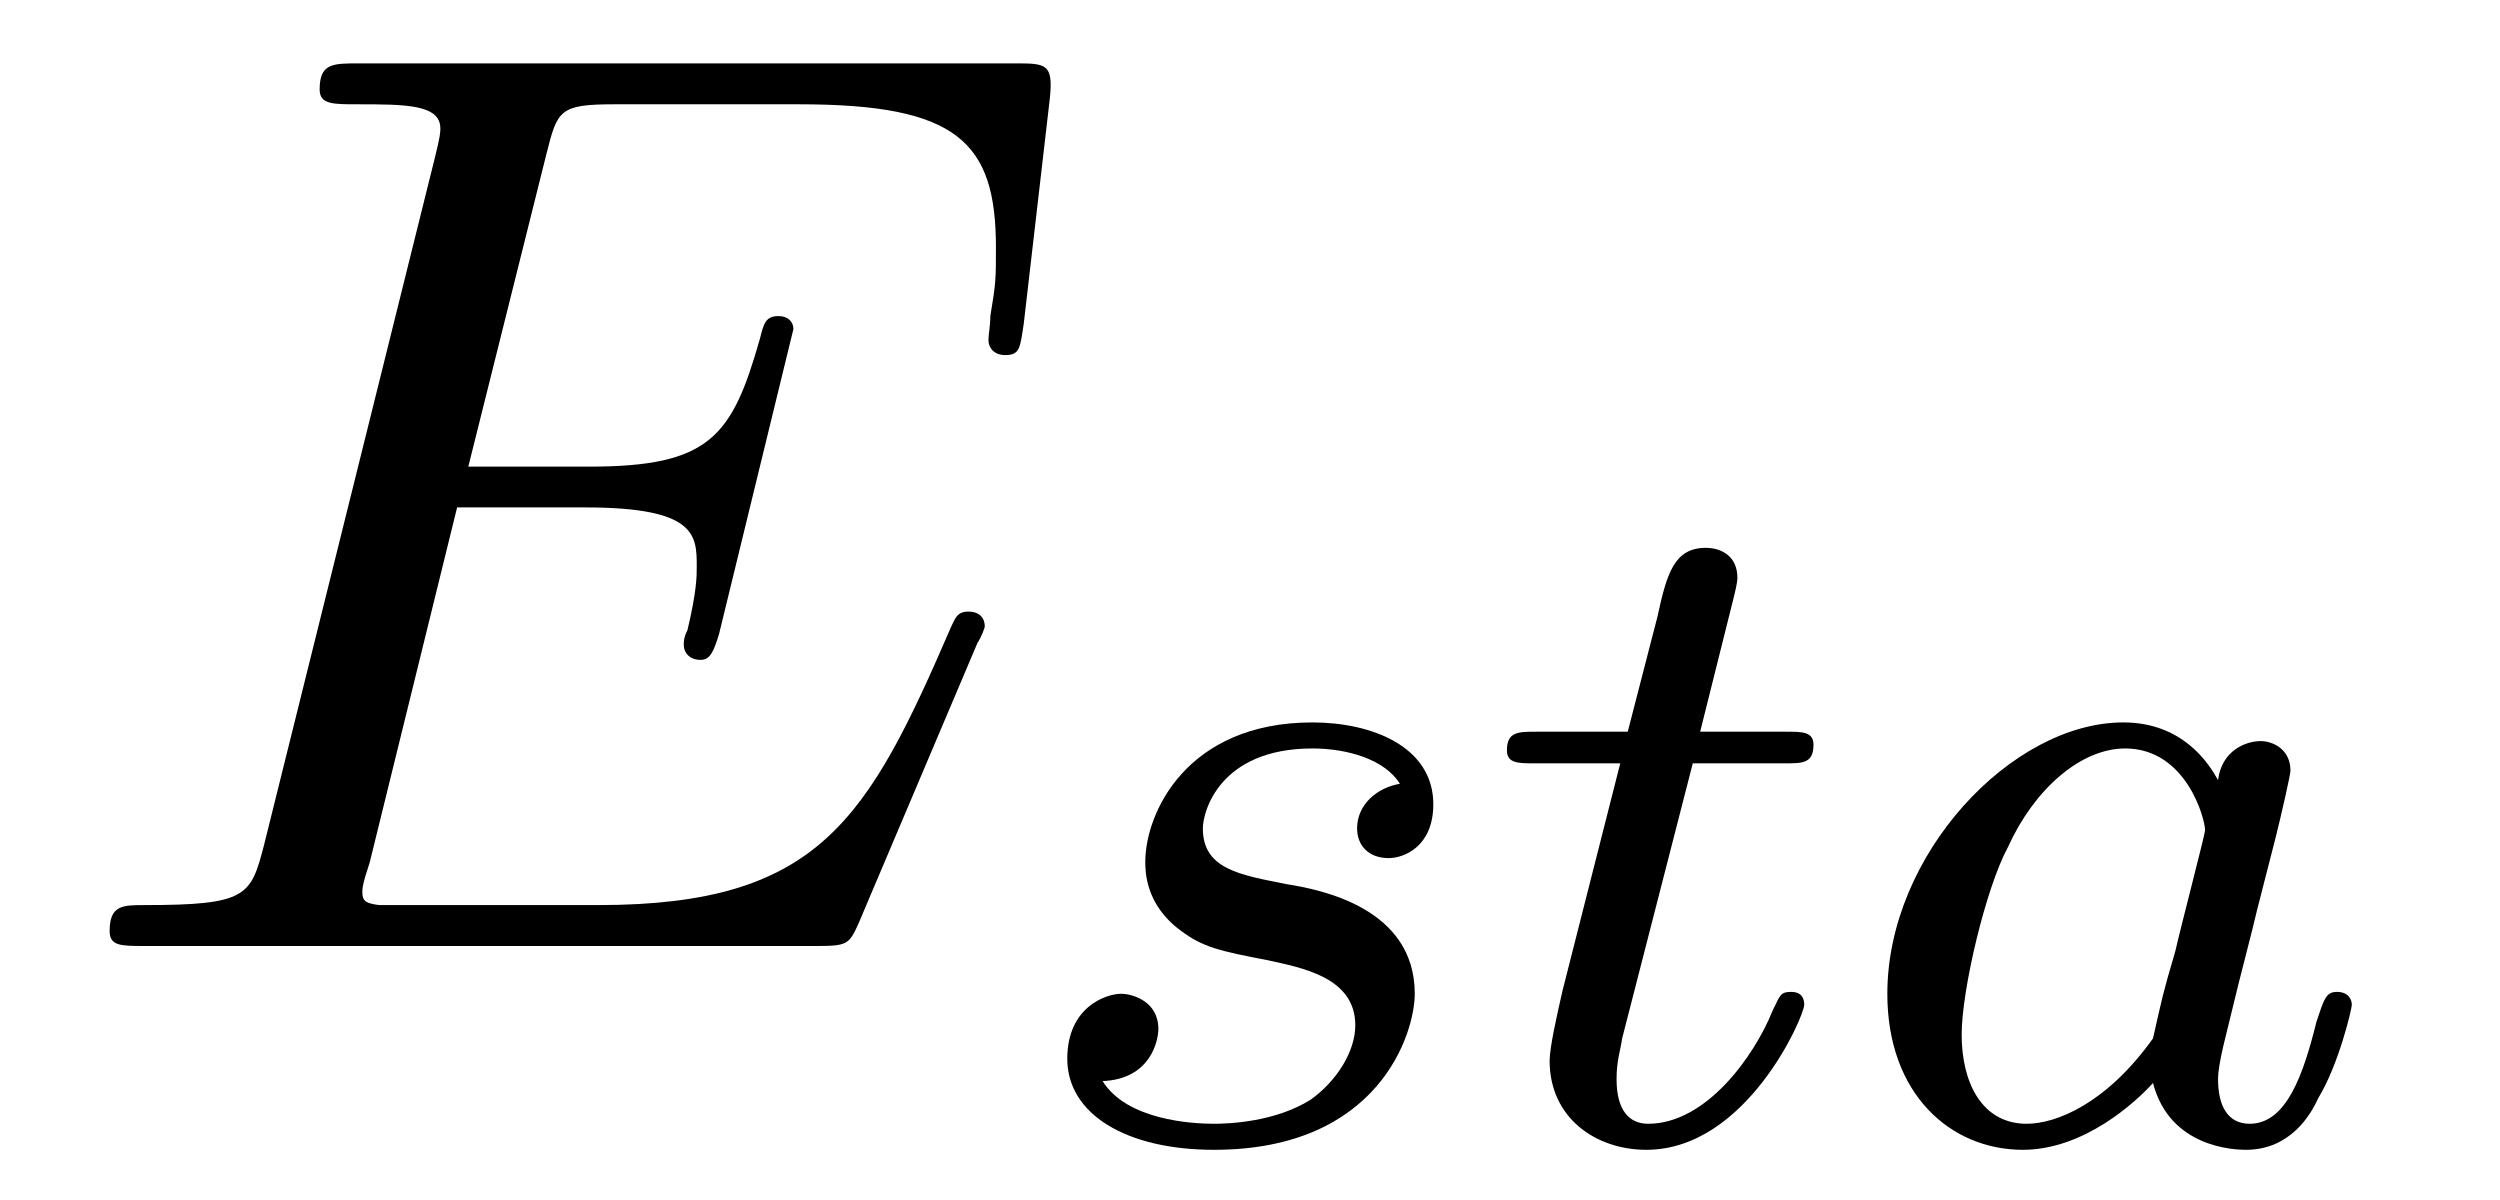
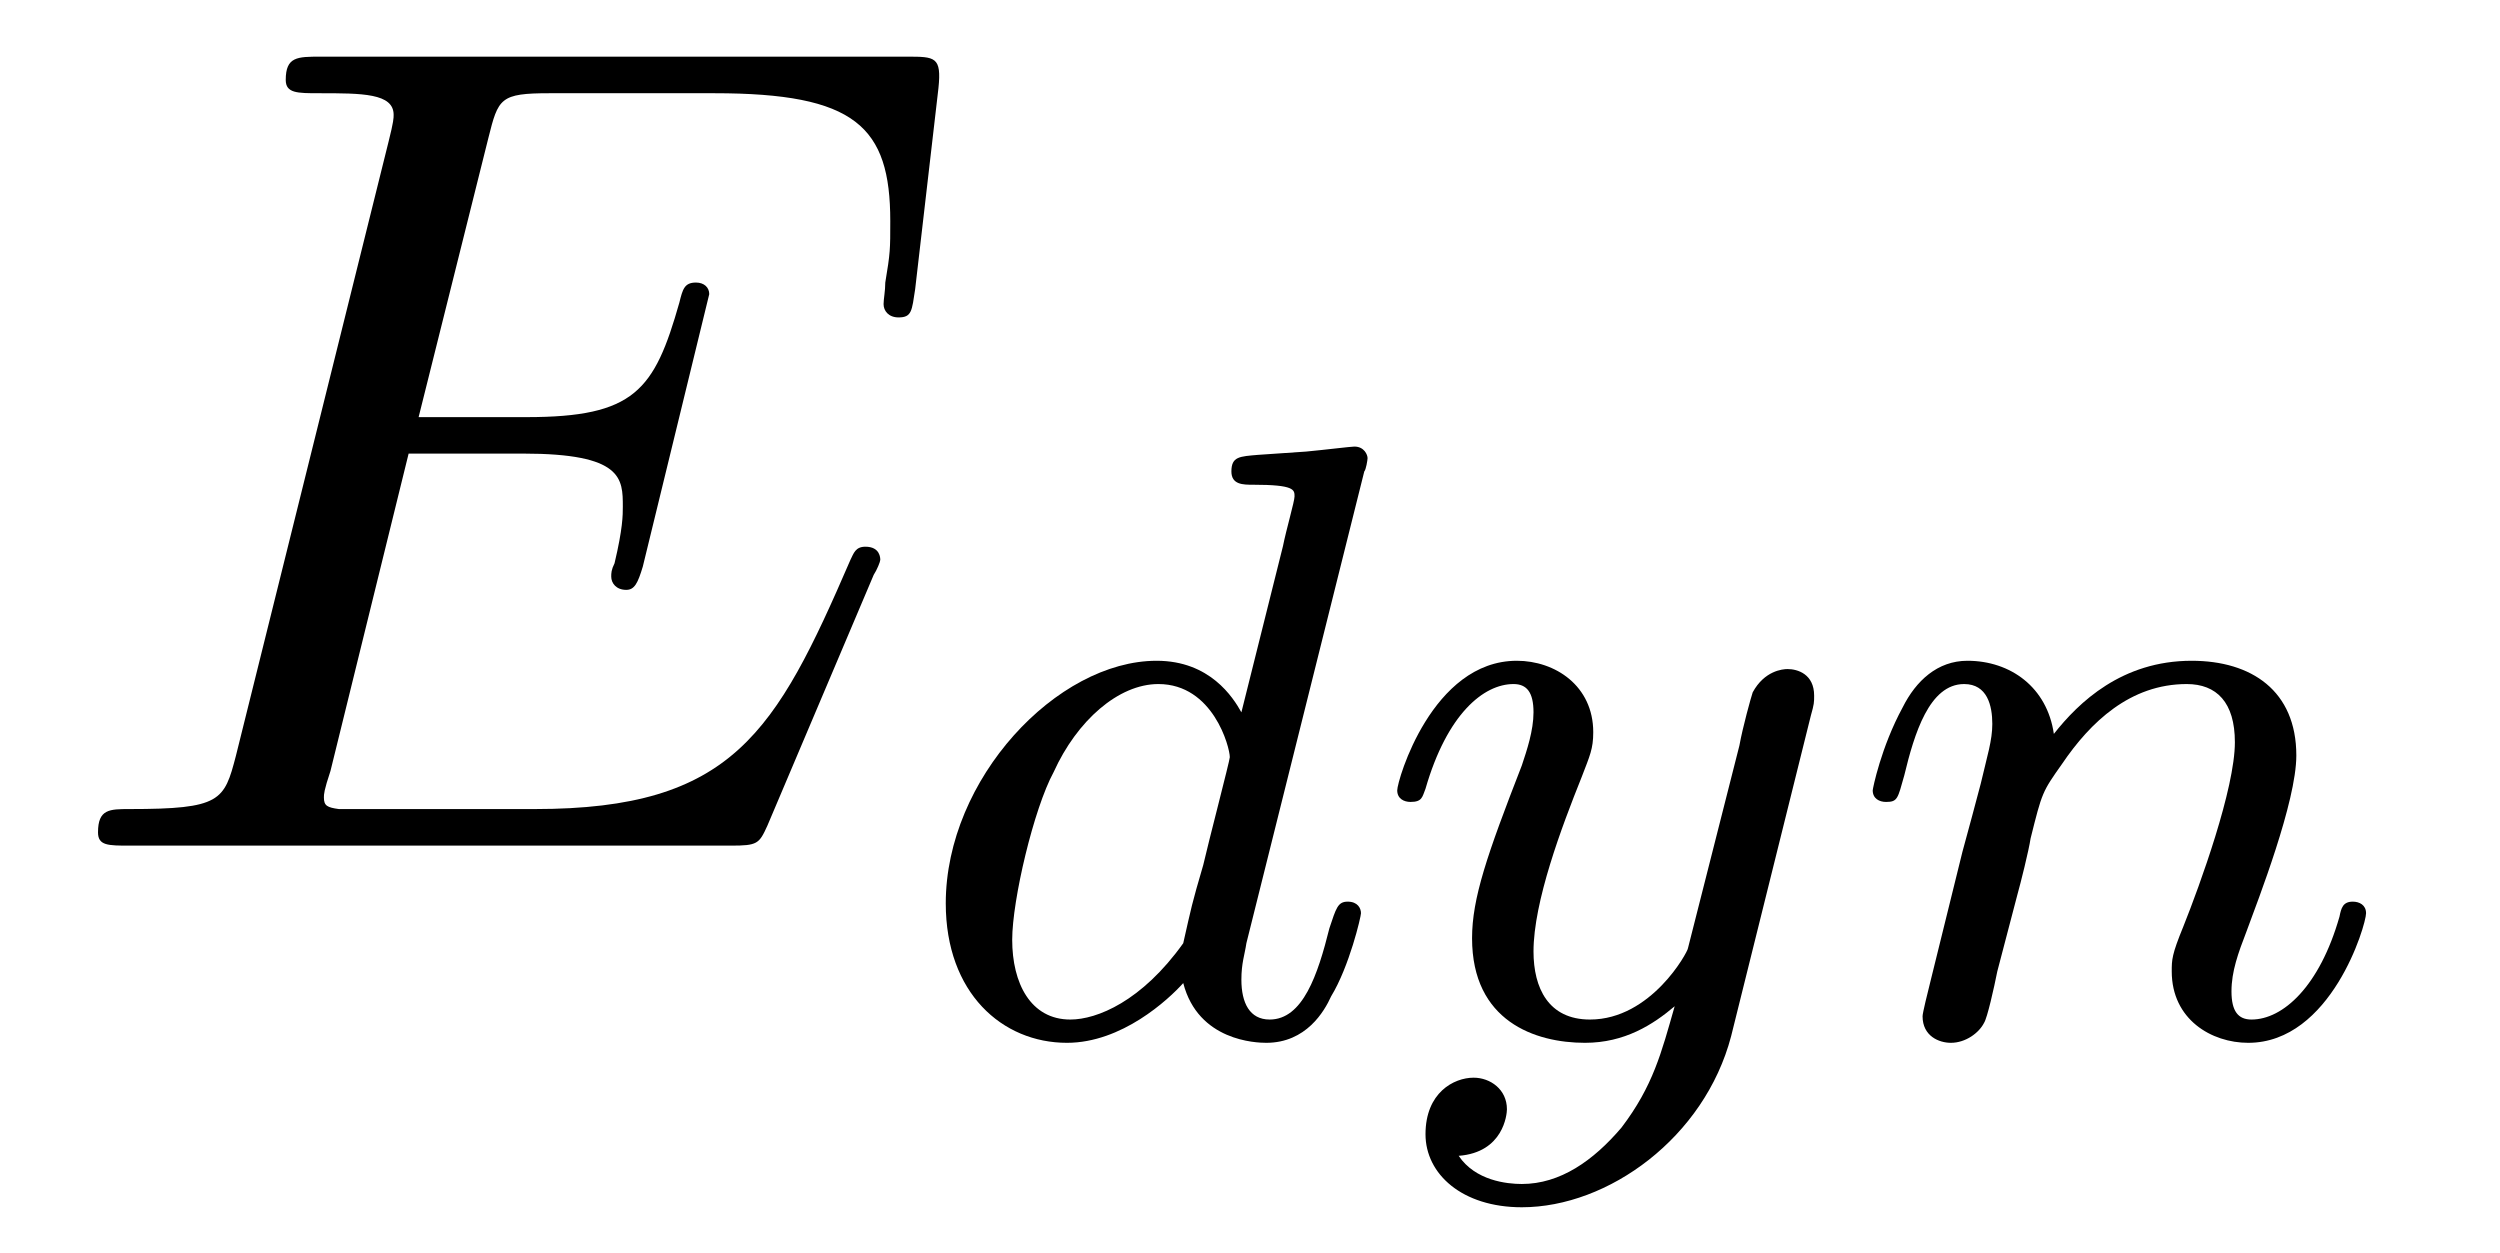
- <svg xmlns="http://www.w3.org/2000/svg" xmlns:xlink="http://www.w3.org/1999/xlink" viewBox="0 0 21.023 10.091" version="1.2">
+ <svg xmlns="http://www.w3.org/2000/svg" xmlns:xlink="http://www.w3.org/1999/xlink" viewBox="0 0 23.518 11.782" version="1.2">
  <defs>
    <g>
      <symbol overflow="visible" id="glyph0-0">
        <path style="stroke:none;" d="" />
      </symbol>
      <symbol overflow="visible" id="glyph0-1">
        <path style="stroke:none;" d="M 7.719 -2.547 C 7.75 -2.594 7.781 -2.672 7.781 -2.688 C 7.781 -2.703 7.781 -2.812 7.641 -2.812 C 7.547 -2.812 7.531 -2.75 7.5 -2.688 C 6.797 -1.062 6.391 -0.344 4.531 -0.344 L 2.938 -0.344 C 2.781 -0.344 2.766 -0.344 2.688 -0.344 C 2.578 -0.359 2.547 -0.375 2.547 -0.453 C 2.547 -0.484 2.547 -0.516 2.609 -0.703 L 3.344 -3.688 L 4.422 -3.688 C 5.359 -3.688 5.359 -3.453 5.359 -3.188 C 5.359 -3.109 5.359 -2.984 5.281 -2.656 C 5.25 -2.594 5.25 -2.562 5.25 -2.531 C 5.25 -2.469 5.297 -2.406 5.391 -2.406 C 5.469 -2.406 5.5 -2.469 5.547 -2.625 L 6.172 -5.188 C 6.172 -5.25 6.125 -5.297 6.047 -5.297 C 5.938 -5.297 5.922 -5.234 5.891 -5.109 C 5.656 -4.281 5.469 -4.031 4.453 -4.031 L 3.438 -4.031 L 4.094 -6.656 C 4.188 -7.031 4.203 -7.078 4.672 -7.078 L 6.219 -7.078 C 7.547 -7.078 7.875 -6.766 7.875 -5.875 C 7.875 -5.609 7.875 -5.578 7.828 -5.297 C 7.828 -5.219 7.812 -5.141 7.812 -5.094 C 7.812 -5.031 7.859 -4.969 7.953 -4.969 C 8.078 -4.969 8.078 -5.031 8.109 -5.234 L 8.328 -7.125 C 8.359 -7.422 8.297 -7.422 8.031 -7.422 L 2.516 -7.422 C 2.297 -7.422 2.188 -7.422 2.188 -7.203 C 2.188 -7.078 2.297 -7.078 2.5 -7.078 C 2.906 -7.078 3.203 -7.078 3.203 -6.875 C 3.203 -6.844 3.203 -6.812 3.156 -6.625 L 1.719 -0.844 C 1.609 -0.422 1.578 -0.344 0.719 -0.344 C 0.531 -0.344 0.422 -0.344 0.422 -0.125 C 0.422 0 0.516 0 0.719 0 L 6.375 0 C 6.625 0 6.641 -0.016 6.719 -0.188 Z M 7.719 -2.547 " />
      </symbol>
      <symbol overflow="visible" id="glyph1-0">
        <path style="stroke:none;" d="" />
      </symbol>
      <symbol overflow="visible" id="glyph1-1">
-         <path style="stroke:none;" d="M 3.219 -3 C 3.031 -2.969 2.859 -2.828 2.859 -2.625 C 2.859 -2.484 2.953 -2.375 3.125 -2.375 C 3.25 -2.375 3.5 -2.469 3.5 -2.828 C 3.5 -3.312 2.984 -3.516 2.484 -3.516 C 1.422 -3.516 1.078 -2.75 1.078 -2.344 C 1.078 -2.266 1.078 -1.984 1.375 -1.766 C 1.562 -1.625 1.703 -1.594 2.109 -1.516 C 2.391 -1.453 2.844 -1.375 2.844 -0.969 C 2.844 -0.75 2.688 -0.5 2.469 -0.344 C 2.172 -0.156 1.781 -0.141 1.656 -0.141 C 1.469 -0.141 0.922 -0.172 0.719 -0.5 C 1.125 -0.516 1.188 -0.844 1.188 -0.938 C 1.188 -1.172 0.969 -1.234 0.875 -1.234 C 0.75 -1.234 0.422 -1.125 0.422 -0.688 C 0.422 -0.219 0.922 0.078 1.656 0.078 C 3.047 0.078 3.344 -0.906 3.344 -1.234 C 3.344 -1.953 2.562 -2.109 2.266 -2.156 C 1.875 -2.234 1.562 -2.281 1.562 -2.625 C 1.562 -2.766 1.703 -3.297 2.484 -3.297 C 2.781 -3.297 3.094 -3.203 3.219 -3 Z M 3.219 -3 " />
+         <path style="stroke:none;" d="M 4.281 -5.297 C 4.297 -5.312 4.312 -5.406 4.312 -5.422 C 4.312 -5.453 4.281 -5.531 4.188 -5.531 C 4.156 -5.531 3.906 -5.5 3.734 -5.484 L 3.281 -5.453 C 3.109 -5.438 3.031 -5.438 3.031 -5.297 C 3.031 -5.172 3.141 -5.172 3.234 -5.172 C 3.625 -5.172 3.625 -5.125 3.625 -5.062 C 3.625 -5.016 3.547 -4.75 3.516 -4.594 L 3.125 -3.031 C 3.047 -3.172 2.828 -3.516 2.328 -3.516 C 1.391 -3.516 0.344 -2.406 0.344 -1.234 C 0.344 -0.391 0.875 0.078 1.484 0.078 C 2 0.078 2.438 -0.328 2.578 -0.484 C 2.719 0.062 3.266 0.078 3.359 0.078 C 3.734 0.078 3.906 -0.219 3.969 -0.359 C 4.141 -0.641 4.25 -1.109 4.25 -1.141 C 4.25 -1.188 4.219 -1.25 4.125 -1.25 C 4.031 -1.25 4.016 -1.188 3.953 -1 C 3.844 -0.562 3.703 -0.141 3.391 -0.141 C 3.203 -0.141 3.125 -0.297 3.125 -0.516 C 3.125 -0.672 3.156 -0.75 3.172 -0.859 Z M 2.578 -0.859 C 2.188 -0.312 1.766 -0.141 1.516 -0.141 C 1.141 -0.141 0.969 -0.484 0.969 -0.891 C 0.969 -1.266 1.172 -2.125 1.359 -2.469 C 1.578 -2.953 1.969 -3.297 2.344 -3.297 C 2.859 -3.297 3.016 -2.703 3.016 -2.609 C 3.016 -2.578 2.812 -1.797 2.766 -1.594 C 2.656 -1.219 2.656 -1.203 2.578 -0.859 Z M 2.578 -0.859 " />
      </symbol>
      <symbol overflow="visible" id="glyph1-2">
-         <path style="stroke:none;" d="M 1.766 -3.172 L 2.547 -3.172 C 2.688 -3.172 2.781 -3.172 2.781 -3.328 C 2.781 -3.438 2.688 -3.438 2.547 -3.438 L 1.828 -3.438 L 2.109 -4.562 C 2.141 -4.688 2.141 -4.719 2.141 -4.734 C 2.141 -4.906 2.016 -4.984 1.875 -4.984 C 1.609 -4.984 1.547 -4.766 1.469 -4.406 L 1.219 -3.438 L 0.453 -3.438 C 0.297 -3.438 0.203 -3.438 0.203 -3.281 C 0.203 -3.172 0.297 -3.172 0.438 -3.172 L 1.156 -3.172 L 0.672 -1.266 C 0.625 -1.062 0.562 -0.781 0.562 -0.672 C 0.562 -0.188 0.953 0.078 1.375 0.078 C 2.219 0.078 2.703 -1.047 2.703 -1.141 C 2.703 -1.234 2.641 -1.25 2.594 -1.25 C 2.5 -1.25 2.5 -1.219 2.438 -1.094 C 2.281 -0.703 1.875 -0.141 1.391 -0.141 C 1.234 -0.141 1.125 -0.25 1.125 -0.516 C 1.125 -0.672 1.156 -0.75 1.172 -0.859 Z M 1.766 -3.172 " />
+         <path style="stroke:none;" d="M 4.125 -3 C 4.156 -3.109 4.156 -3.125 4.156 -3.188 C 4.156 -3.391 4 -3.438 3.906 -3.438 C 3.859 -3.438 3.688 -3.422 3.578 -3.219 C 3.562 -3.172 3.484 -2.891 3.453 -2.719 L 2.969 -0.812 C 2.969 -0.781 2.625 -0.141 2.047 -0.141 C 1.656 -0.141 1.516 -0.438 1.516 -0.781 C 1.516 -1.25 1.781 -1.953 1.969 -2.422 C 2.047 -2.625 2.078 -2.688 2.078 -2.844 C 2.078 -3.281 1.719 -3.516 1.359 -3.516 C 0.562 -3.516 0.234 -2.391 0.234 -2.297 C 0.234 -2.219 0.297 -2.188 0.359 -2.188 C 0.469 -2.188 0.469 -2.234 0.5 -2.312 C 0.703 -3.016 1.047 -3.297 1.328 -3.297 C 1.453 -3.297 1.516 -3.219 1.516 -3.031 C 1.516 -2.859 1.453 -2.672 1.406 -2.531 C 1.078 -1.688 0.938 -1.281 0.938 -0.906 C 0.938 -0.125 1.531 0.078 2 0.078 C 2.375 0.078 2.641 -0.094 2.844 -0.266 C 2.719 0.172 2.641 0.484 2.344 0.875 C 2.078 1.188 1.766 1.406 1.406 1.406 C 1.266 1.406 0.969 1.375 0.812 1.141 C 1.234 1.109 1.266 0.75 1.266 0.703 C 1.266 0.516 1.109 0.406 0.953 0.406 C 0.766 0.406 0.5 0.547 0.5 0.938 C 0.5 1.312 0.844 1.625 1.406 1.625 C 2.219 1.625 3.125 0.969 3.375 0.016 Z M 4.125 -3 " />
      </symbol>
      <symbol overflow="visible" id="glyph1-3">
-         <path style="stroke:none;" d="M 3.125 -3.031 C 3.047 -3.172 2.828 -3.516 2.328 -3.516 C 1.391 -3.516 0.344 -2.406 0.344 -1.234 C 0.344 -0.391 0.875 0.078 1.484 0.078 C 2 0.078 2.438 -0.328 2.578 -0.484 C 2.719 0.062 3.266 0.078 3.359 0.078 C 3.734 0.078 3.906 -0.219 3.969 -0.359 C 4.141 -0.641 4.25 -1.109 4.25 -1.141 C 4.25 -1.188 4.219 -1.25 4.125 -1.25 C 4.031 -1.25 4.016 -1.188 3.953 -1 C 3.844 -0.562 3.703 -0.141 3.391 -0.141 C 3.203 -0.141 3.125 -0.297 3.125 -0.516 C 3.125 -0.656 3.203 -0.922 3.25 -1.125 C 3.297 -1.328 3.422 -1.797 3.453 -1.938 L 3.609 -2.547 C 3.656 -2.734 3.734 -3.078 3.734 -3.109 C 3.734 -3.297 3.578 -3.359 3.484 -3.359 C 3.359 -3.359 3.156 -3.281 3.125 -3.031 Z M 2.578 -0.859 C 2.188 -0.312 1.766 -0.141 1.516 -0.141 C 1.141 -0.141 0.969 -0.484 0.969 -0.891 C 0.969 -1.266 1.172 -2.125 1.359 -2.469 C 1.578 -2.953 1.969 -3.297 2.344 -3.297 C 2.859 -3.297 3.016 -2.703 3.016 -2.609 C 3.016 -2.578 2.812 -1.797 2.766 -1.594 C 2.656 -1.219 2.656 -1.203 2.578 -0.859 Z M 2.578 -0.859 " />
+         <path style="stroke:none;" d="M 1.594 -1.312 C 1.625 -1.422 1.703 -1.734 1.719 -1.844 C 1.828 -2.281 1.828 -2.281 2.016 -2.547 C 2.281 -2.938 2.656 -3.297 3.188 -3.297 C 3.469 -3.297 3.641 -3.125 3.641 -2.75 C 3.641 -2.312 3.312 -1.406 3.156 -1.016 C 3.047 -0.75 3.047 -0.703 3.047 -0.594 C 3.047 -0.141 3.422 0.078 3.766 0.078 C 4.547 0.078 4.875 -1.031 4.875 -1.141 C 4.875 -1.219 4.812 -1.25 4.75 -1.25 C 4.656 -1.25 4.641 -1.188 4.625 -1.109 C 4.438 -0.453 4.094 -0.141 3.797 -0.141 C 3.672 -0.141 3.609 -0.219 3.609 -0.406 C 3.609 -0.594 3.672 -0.766 3.75 -0.969 C 3.859 -1.266 4.219 -2.188 4.219 -2.625 C 4.219 -3.234 3.797 -3.516 3.234 -3.516 C 2.578 -3.516 2.172 -3.125 1.938 -2.828 C 1.875 -3.266 1.531 -3.516 1.125 -3.516 C 0.844 -3.516 0.641 -3.328 0.516 -3.078 C 0.312 -2.703 0.234 -2.312 0.234 -2.297 C 0.234 -2.219 0.297 -2.188 0.359 -2.188 C 0.469 -2.188 0.469 -2.219 0.531 -2.438 C 0.625 -2.828 0.766 -3.297 1.094 -3.297 C 1.312 -3.297 1.359 -3.094 1.359 -2.922 C 1.359 -2.766 1.312 -2.625 1.25 -2.359 C 1.234 -2.297 1.109 -1.828 1.078 -1.719 L 0.781 -0.516 C 0.75 -0.391 0.703 -0.203 0.703 -0.172 C 0.703 0.016 0.859 0.078 0.969 0.078 C 1.109 0.078 1.234 -0.016 1.281 -0.109 C 1.312 -0.156 1.375 -0.438 1.406 -0.594 Z M 1.594 -1.312 " />
      </symbol>
    </g>
+     <clipPath id="clip1">
+       <path d="M 8 4 L 18 4 L 18 11.781 L 8 11.781 Z M 8 4 " />
+     </clipPath>
  </defs>
  <g id="surface1">
    <g style="fill:rgb(0%,0%,0%);fill-opacity:1;">
      <use xlink:href="#glyph0-1" x="0.5" y="7.955" />
    </g>
+     <g clip-path="url(#clip1)" clip-rule="nonzero">
+       <g style="fill:rgb(0%,0%,0%);fill-opacity:1;">
+         <use xlink:href="#glyph1-1" x="8.553" y="9.732" />
+         <use xlink:href="#glyph1-2" x="12.91" y="9.732" />
+       </g>
+     </g>
    <g style="fill:rgb(0%,0%,0%);fill-opacity:1;">
-       <use xlink:href="#glyph1-1" x="8.553" y="9.591" />
-       <use xlink:href="#glyph1-2" x="12.469" y="9.591" />
-       <use xlink:href="#glyph1-3" x="15.527" y="9.591" />
+       <use xlink:href="#glyph1-3" x="17.383" y="9.732" />
    </g>
  </g>
</svg>
